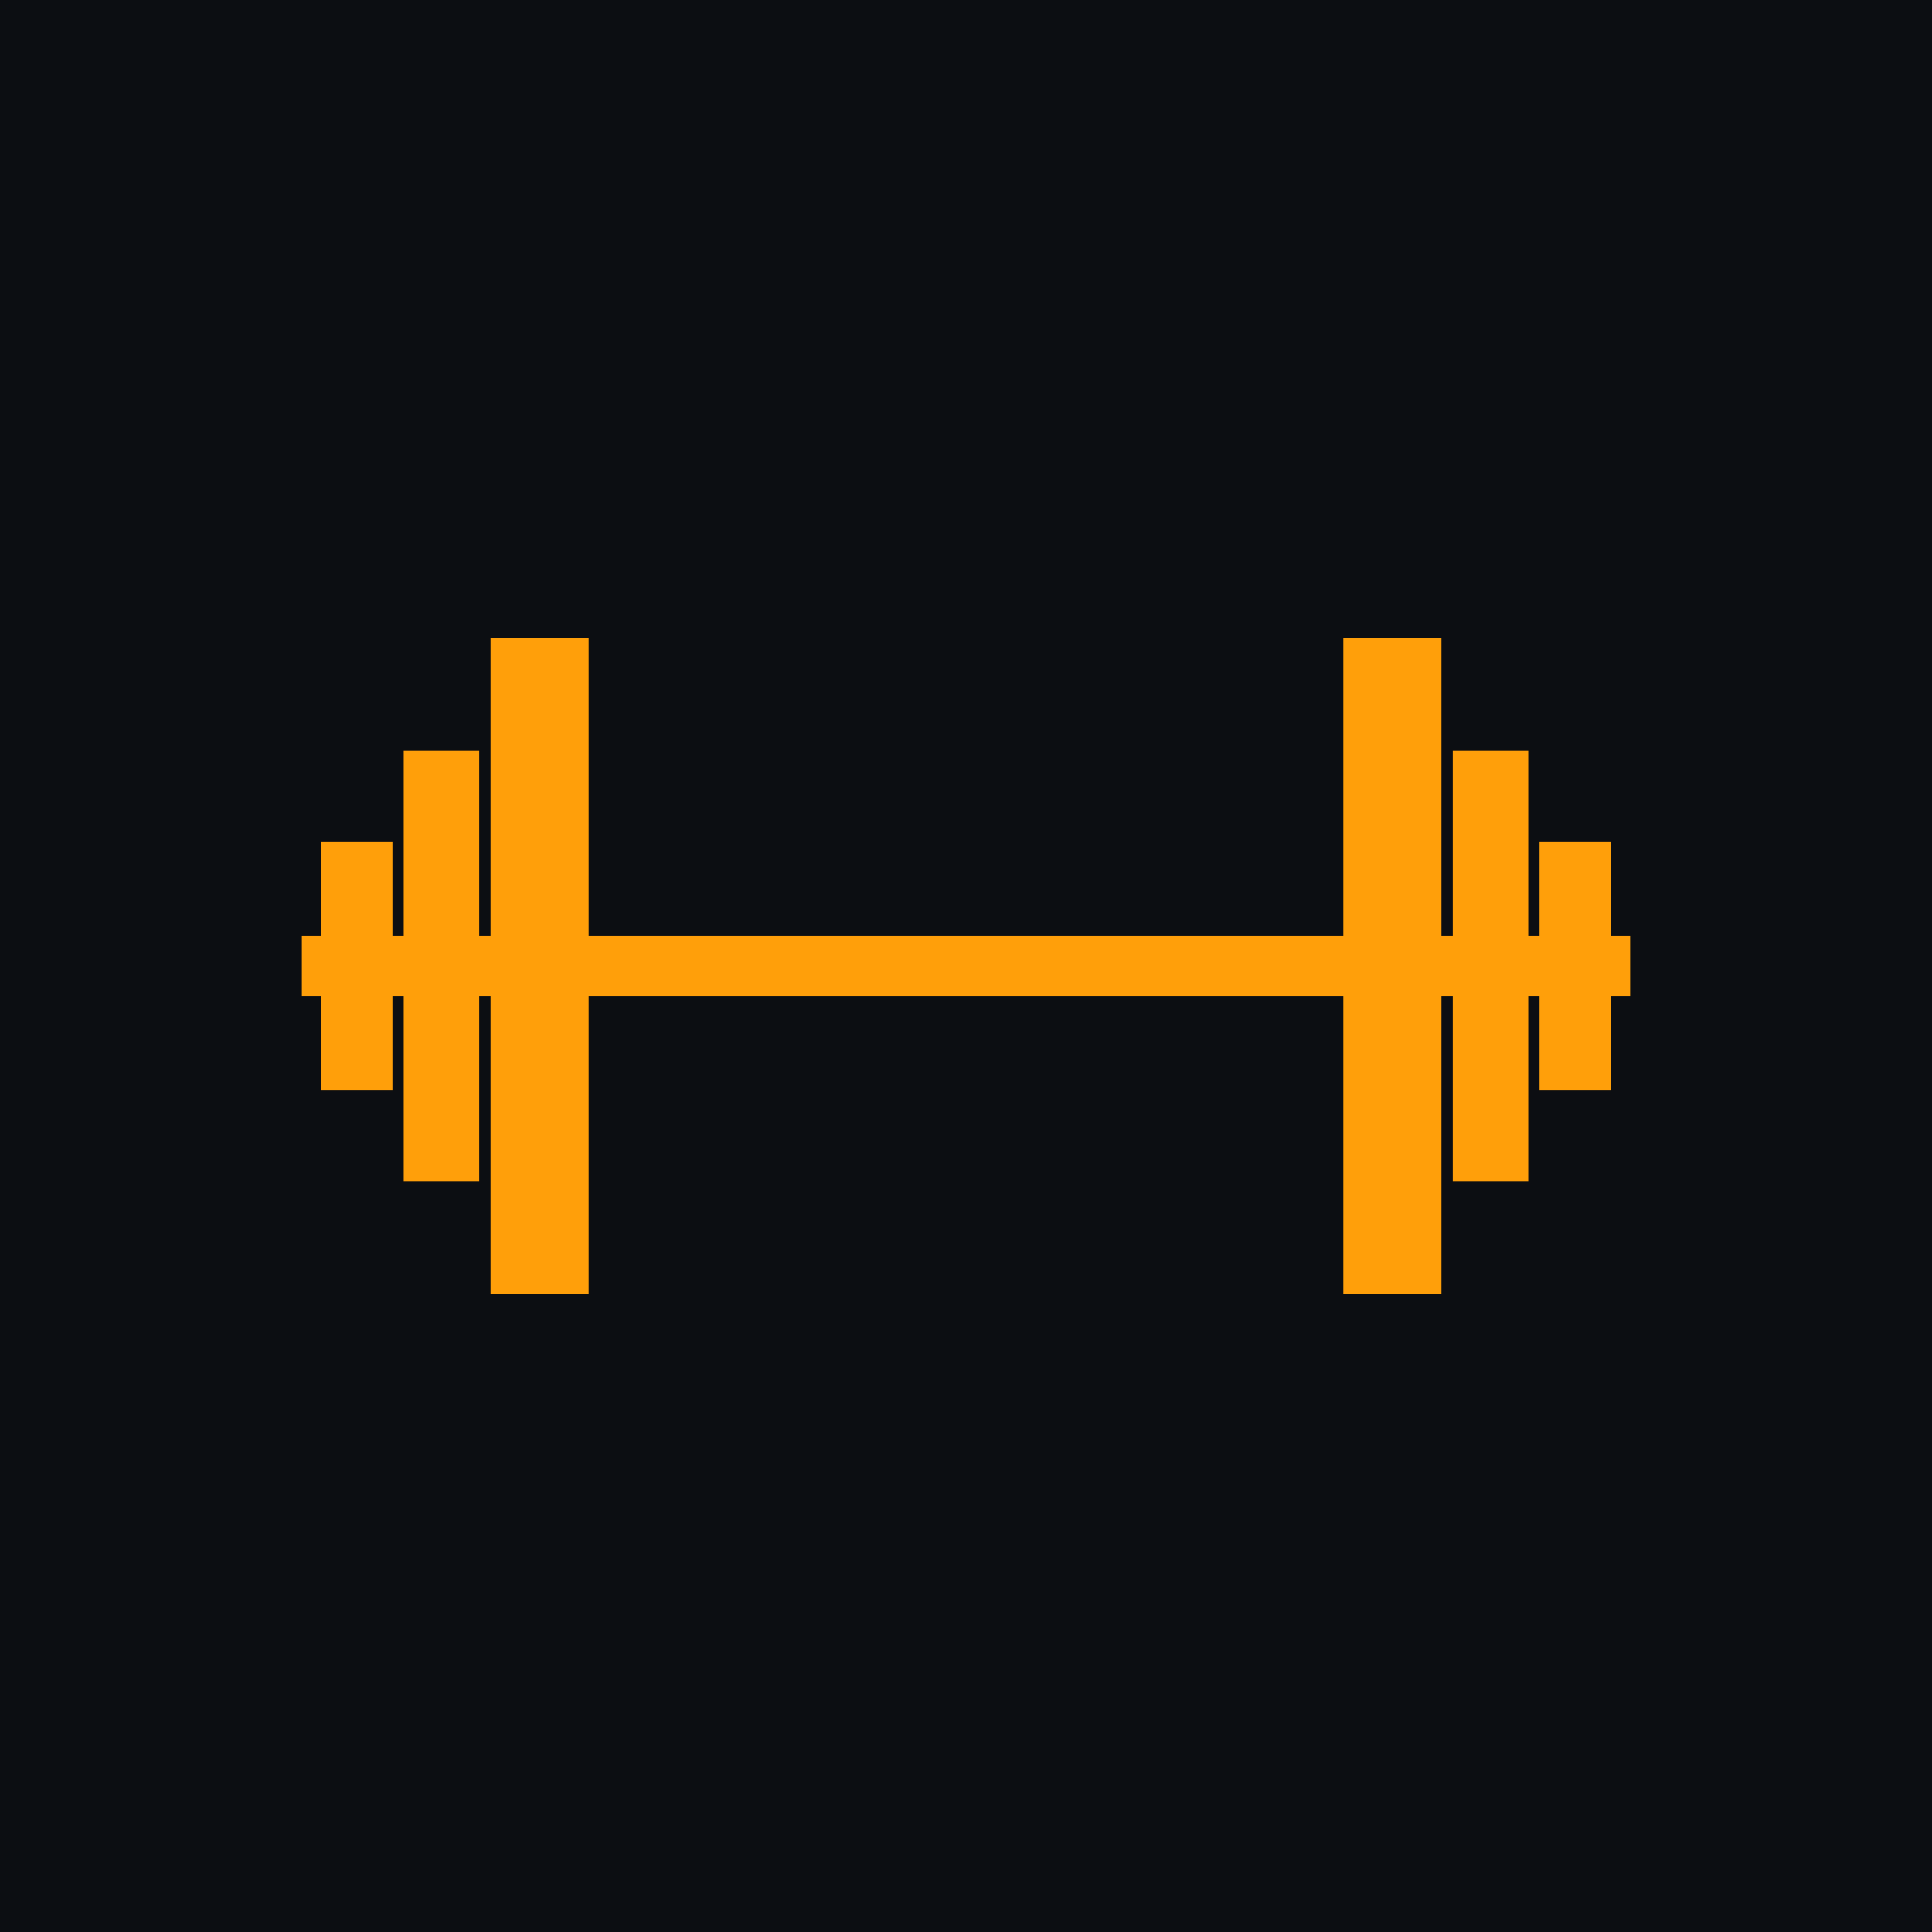
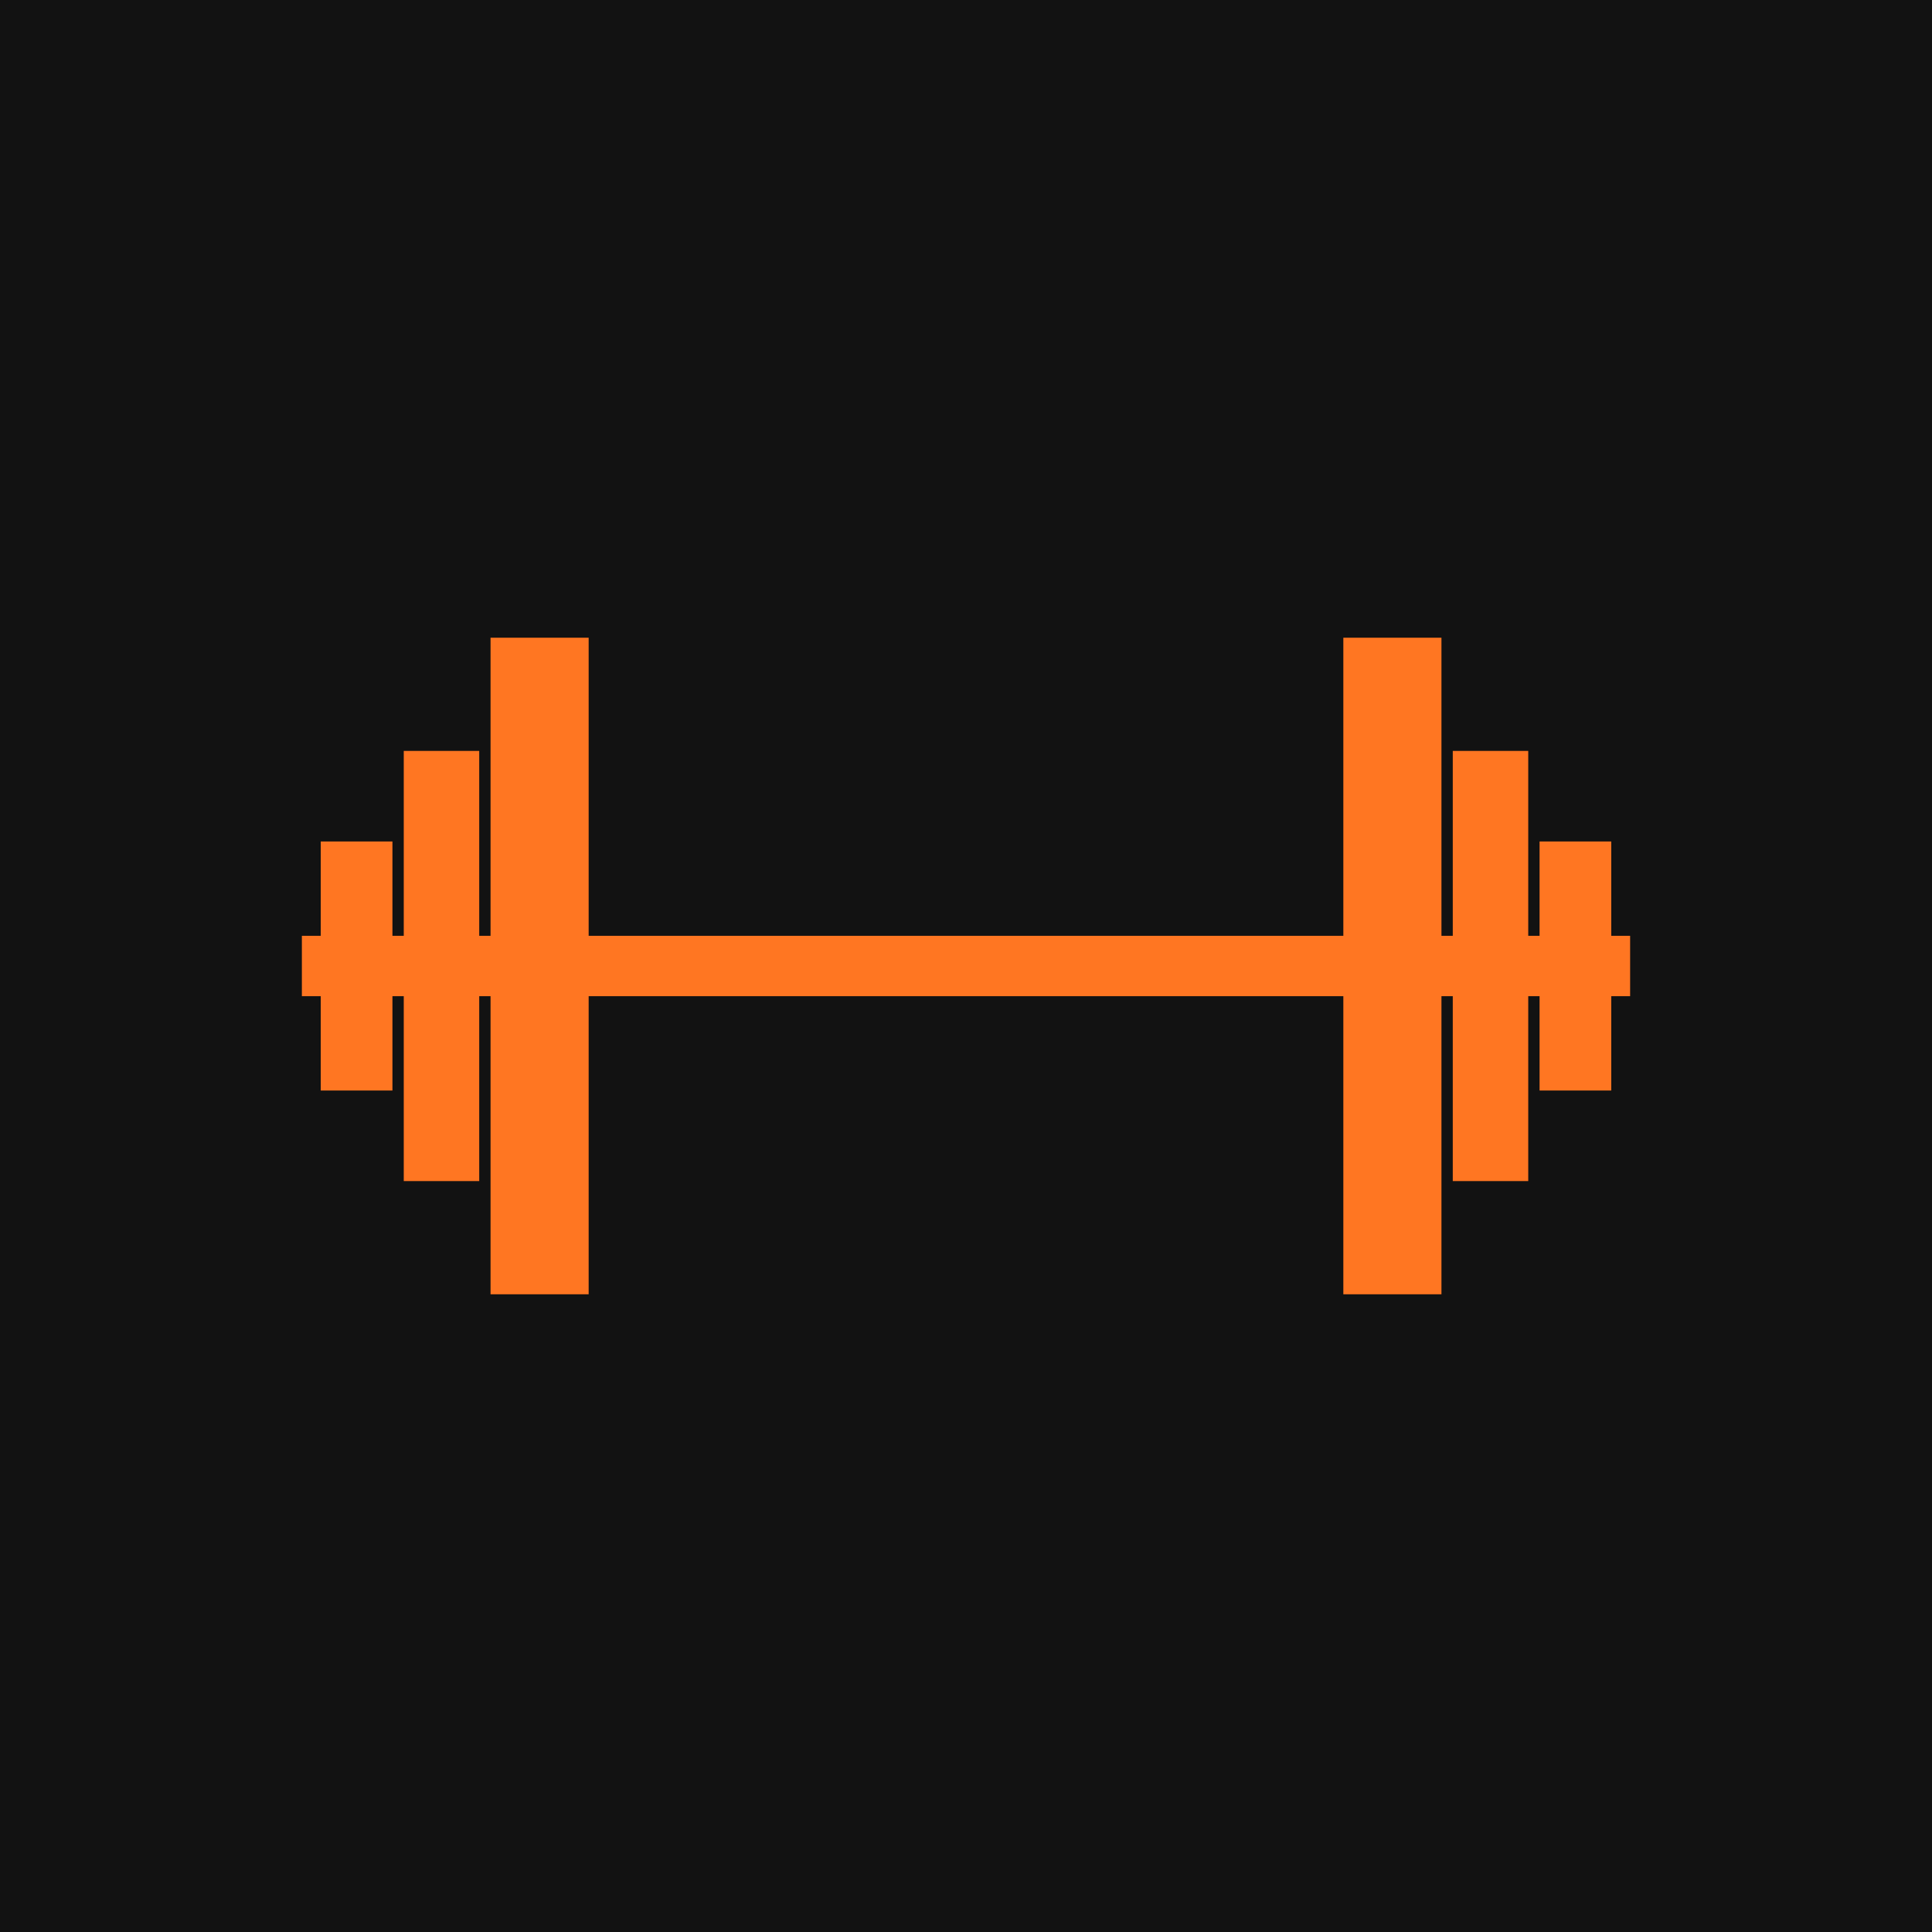
<svg xmlns="http://www.w3.org/2000/svg" width="1024" height="1024" viewBox="0 0 512 512">
-   <rect width="512" height="512" fill="#0c0e12" />
-   <g fill="#ff9f0a">
+   <rect width="512" height="512" fill="#121212" />
+   <g fill="#ff7622">
    <rect x="80" y="248" width="352" height="16" />
    <rect x="85" y="223" width="19" height="66" />
    <rect x="107" y="199" width="20" height="114" />
    <rect x="130" y="169" width="26" height="174" />
    <rect x="356" y="169" width="26" height="174" />
    <rect x="385" y="199" width="20" height="114" />
    <rect x="408" y="223" width="19" height="66" />
  </g>
</svg>
